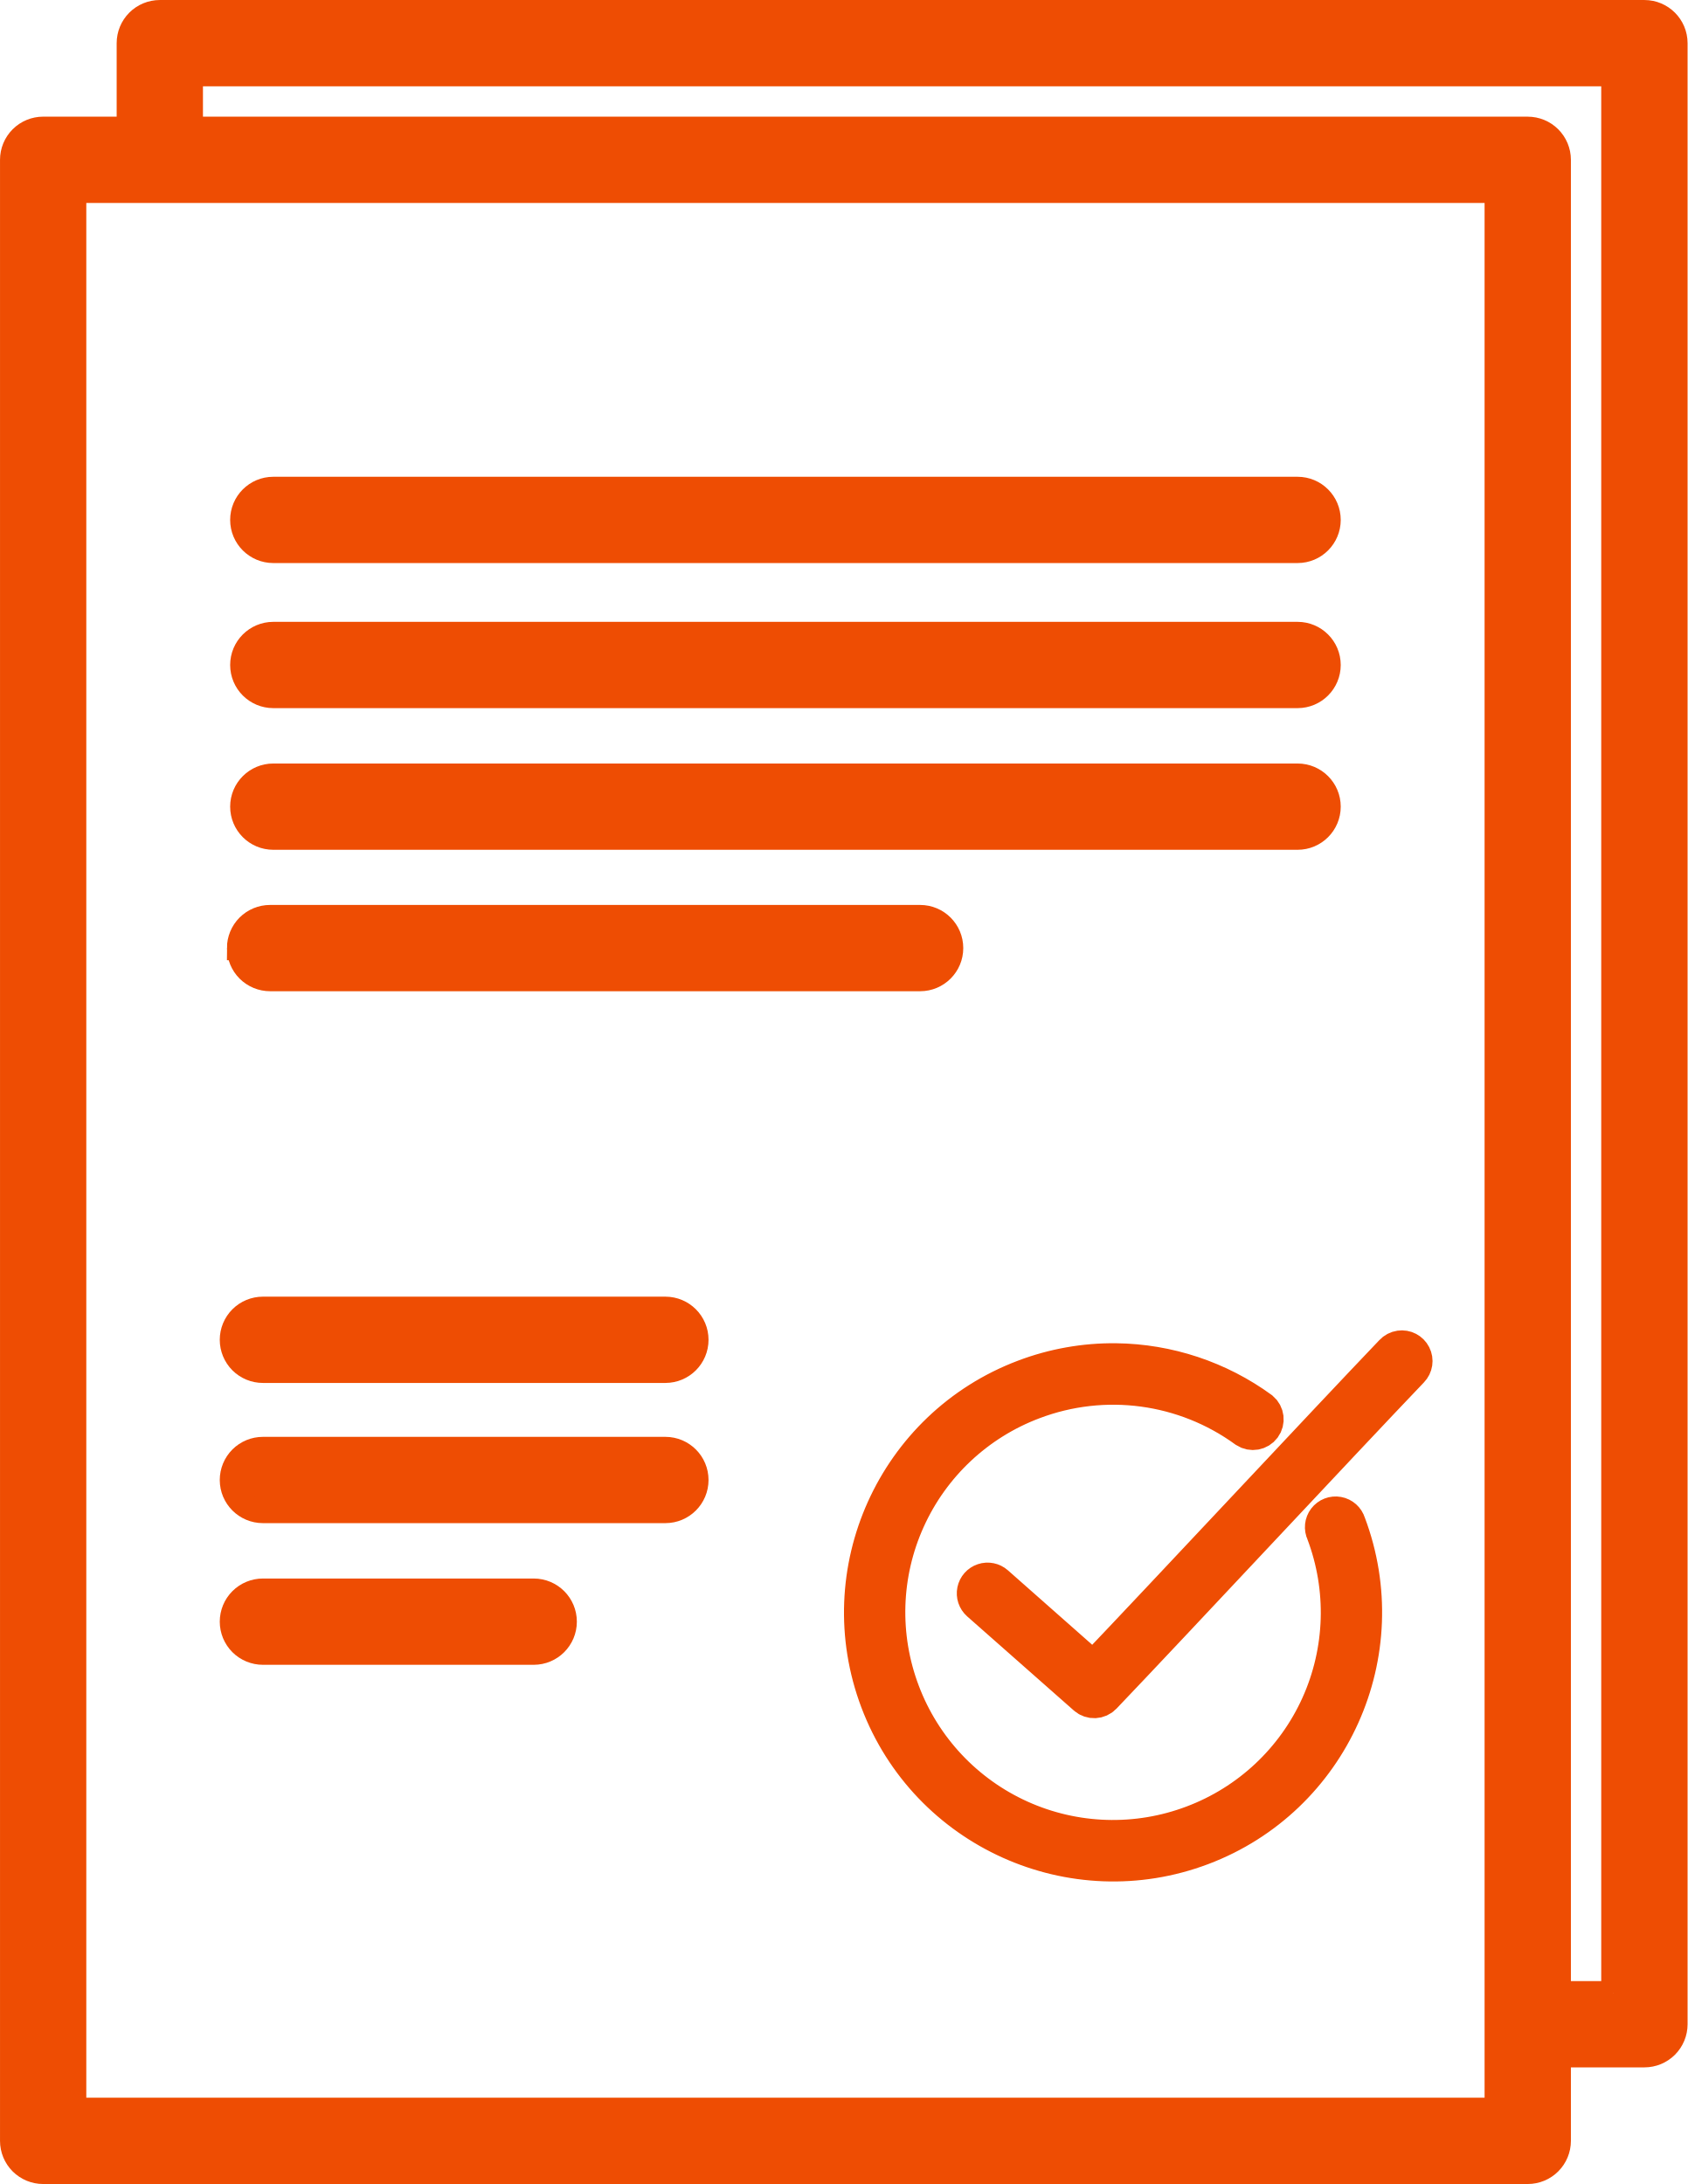
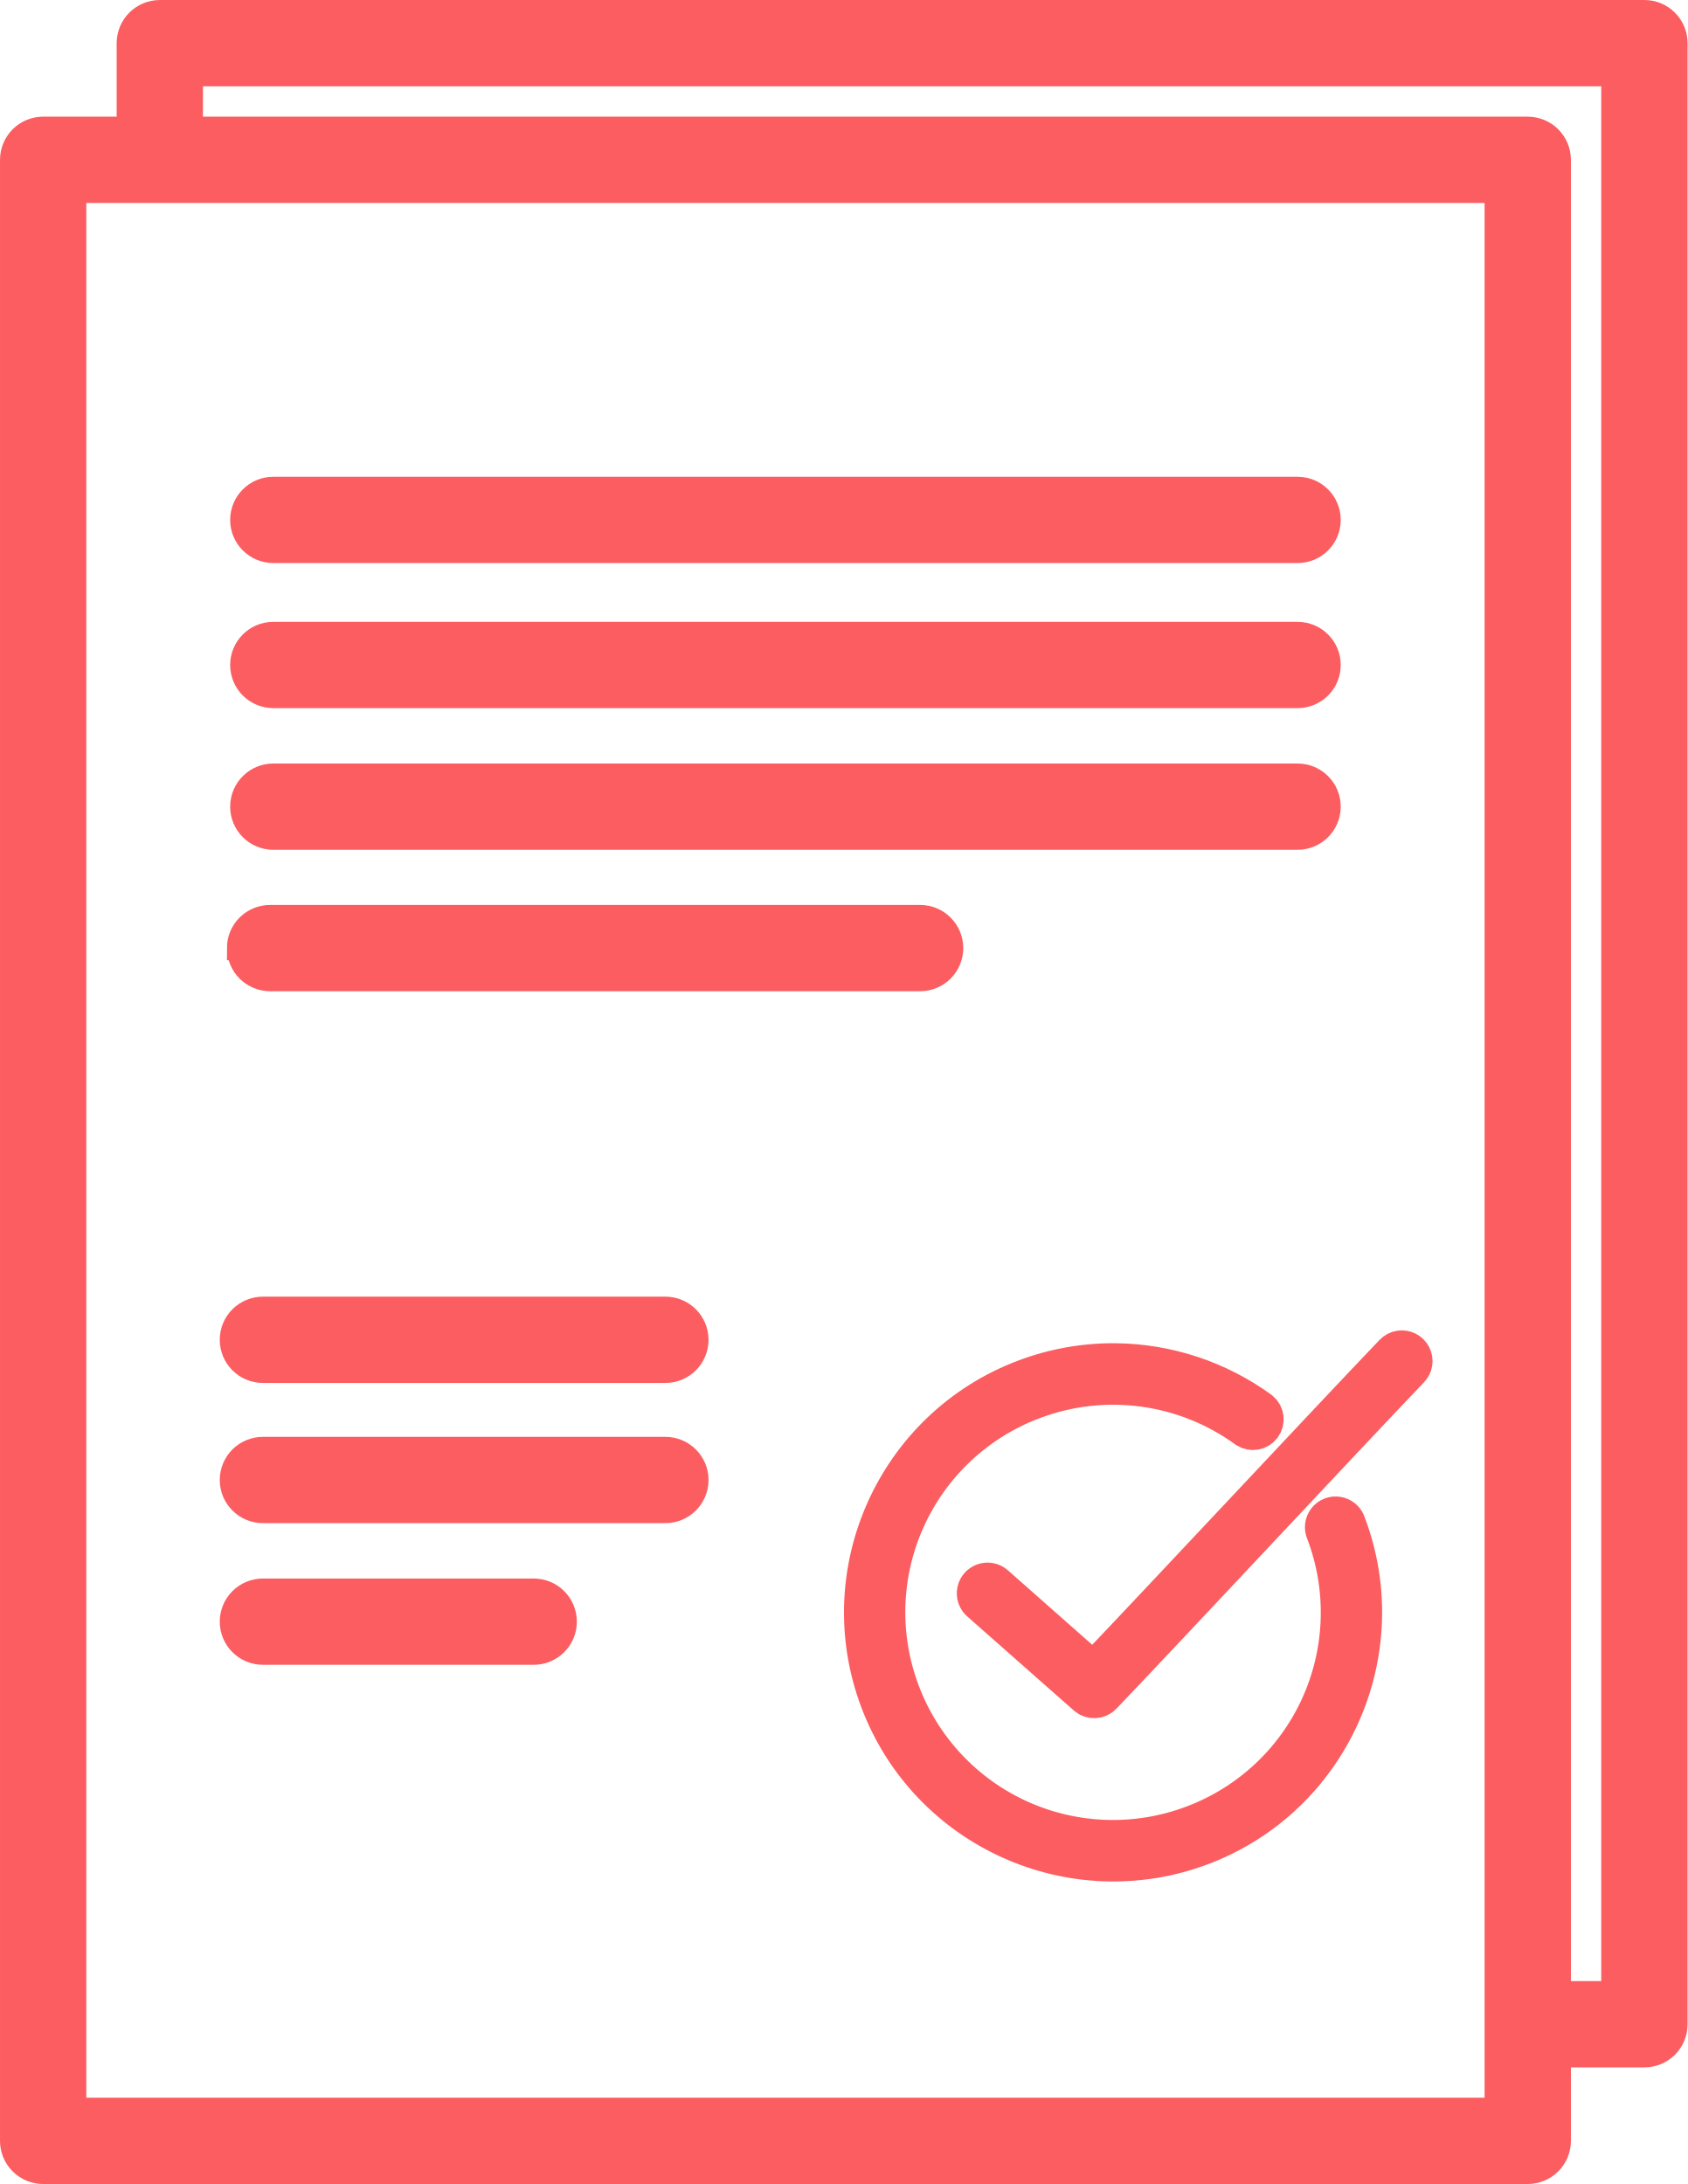
- <svg xmlns="http://www.w3.org/2000/svg" style="isolation:isolate" viewBox="0.959 0.121 65.26 84.468" width="65.26" height="84.468">
+ <svg xmlns="http://www.w3.org/2000/svg" style="isolation:isolate" viewBox="0 0 65.26 84.468" width="65.26" height="84.468">
  <g id="howitworks_icon_3">
-     <path d=" M 10.328 25.84 C 10.328 25.177 10.865 24.64 11.528 24.64 L 51.138 24.64 C 51.801 24.64 52.338 25.177 52.338 25.84 C 52.338 26.503 51.801 27.04 51.138 27.04 L 11.528 27.04 C 10.865 27.04 10.328 26.503 10.328 25.84 Z  M 10.328 20.229 C 10.328 19.566 10.865 19.029 11.528 19.029 L 51.138 19.029 C 51.801 19.029 52.338 19.566 52.338 20.229 C 52.338 20.892 51.801 21.429 51.138 21.429 L 11.528 21.429 C 10.865 21.429 10.328 20.892 10.328 20.229 Z  M 10.328 31.319 C 10.328 30.656 10.865 30.119 11.528 30.119 L 51.138 30.119 C 51.801 30.119 52.338 30.656 52.338 31.319 C 52.338 31.982 51.801 32.519 51.138 32.519 L 11.528 32.519 C 10.865 32.519 10.328 31.982 10.328 31.319 Z  M 10.203 36.789 C 10.203 36.471 10.329 36.166 10.554 35.94 C 10.78 35.715 11.085 35.589 11.403 35.589 L 36.541 35.589 C 37.204 35.589 37.741 36.126 37.741 36.789 C 37.741 37.452 37.204 37.989 36.541 37.989 L 11.404 37.989 C 11.086 37.989 10.781 37.863 10.555 37.638 C 10.33 37.412 10.204 37.107 10.204 36.789 L 10.203 36.789 Z  M 9.926 51.939 C 9.926 51.621 10.052 51.316 10.277 51.09 C 10.503 50.865 10.808 50.739 11.126 50.739 L 26.69 50.739 C 27.353 50.739 27.89 51.276 27.89 51.939 C 27.89 52.602 27.353 53.139 26.69 53.139 L 11.126 53.139 C 10.808 53.139 10.503 53.013 10.277 52.788 C 10.052 52.562 9.926 52.257 9.926 51.939 Z  M 9.926 57.361 C 9.926 57.043 10.052 56.738 10.277 56.512 C 10.503 56.287 10.808 56.161 11.126 56.161 L 26.69 56.161 C 27.353 56.161 27.89 56.698 27.89 57.361 C 27.89 58.024 27.353 58.561 26.69 58.561 L 11.126 58.561 C 10.464 58.561 9.926 58.024 9.926 57.361 Z  M 9.926 62.841 C 9.926 62.523 10.052 62.217 10.277 61.992 C 10.502 61.767 10.808 61.64 11.126 61.64 L 21.598 61.64 C 22.261 61.64 22.798 62.177 22.798 62.84 C 22.798 63.503 22.261 64.04 21.598 64.04 L 11.126 64.04 C 10.808 64.04 10.503 63.914 10.277 63.689 C 10.052 63.463 9.926 63.158 9.926 62.84 L 9.926 62.841 Z  M 64.55 0.59 L 7.14 0.59 C 6.822 0.59 6.516 0.716 6.291 0.941 C 6.066 1.166 5.939 1.472 5.939 1.79 L 5.939 5.101 L 2.629 5.101 C 2.311 5.101 2.005 5.227 1.78 5.452 C 1.555 5.677 1.428 5.983 1.428 6.301 L 1.428 82.921 C 1.428 83.239 1.554 83.544 1.779 83.77 C 2.005 83.995 2.31 84.121 2.628 84.121 L 60.038 84.121 C 60.356 84.121 60.662 83.995 60.887 83.77 C 61.112 83.545 61.239 83.239 61.239 82.921 L 61.239 79.61 L 64.551 79.61 C 64.869 79.61 65.174 79.484 65.4 79.259 C 65.625 79.033 65.751 78.728 65.751 78.41 L 65.751 1.79 C 65.75 1.127 65.213 0.591 64.55 0.59 Z  M 58.838 81.72 L 3.828 81.72 L 3.828 7.503 L 58.838 7.503 L 58.838 81.723 L 58.838 81.72 Z  M 63.349 77.209 L 61.239 77.209 L 61.239 6.302 C 61.239 5.984 61.112 5.678 60.887 5.453 C 60.662 5.228 60.356 5.102 60.038 5.102 L 8.339 5.102 L 8.339 2.99 L 63.349 2.99 L 63.349 77.21 L 63.349 77.209 Z " fill="rgb(238,77,3)" vector-effect="non-scaling-stroke" stroke-width="0.937" stroke="rgb(238,77,3)" stroke-linejoin="miter" stroke-linecap="butt" stroke-miterlimit="4" />
-     <path d=" M 55.099 52.282 C 54.988 52.298 54.887 52.352 54.811 52.434 C 52.181 55.186 46.051 61.76 43.239 64.71 L 39.471 61.381 C 39.341 61.266 39.159 61.229 38.995 61.284 C 38.83 61.339 38.707 61.477 38.672 61.648 C 38.637 61.818 38.696 61.994 38.826 62.109 L 42.951 65.749 C 43.147 65.923 43.446 65.909 43.626 65.719 C 46.329 62.89 52.826 55.914 55.516 53.101 C 55.661 52.952 55.696 52.727 55.601 52.542 C 55.507 52.356 55.305 52.252 55.099 52.282 Z  M 44.111 52.775 C 42.902 52.762 41.701 52.976 40.571 53.405 C 35.563 55.298 33.035 60.909 34.929 65.915 C 36.823 70.923 42.433 73.451 47.44 71.557 C 52.447 69.663 54.968 64.053 53.074 59.046 C 53.021 58.872 52.876 58.741 52.696 58.709 C 52.517 58.676 52.335 58.747 52.224 58.891 C 52.114 59.036 52.093 59.231 52.172 59.395 C 52.993 61.561 52.919 63.964 51.966 66.075 C 51.013 68.186 49.259 69.831 47.092 70.647 C 44.925 71.468 42.521 71.394 40.409 70.441 C 38.297 69.488 36.65 67.735 35.832 65.567 C 35.011 63.401 35.084 60.998 36.038 58.887 C 36.991 56.776 38.744 55.13 40.912 54.314 C 43.668 53.269 46.764 53.686 49.146 55.421 C 49.361 55.561 49.649 55.509 49.802 55.303 C 49.954 55.096 49.92 54.806 49.723 54.641 C 48.092 53.451 46.13 52.799 44.111 52.775 Z " fill="rgb(238,77,3)" vector-effect="non-scaling-stroke" stroke-width="1.406" stroke="rgb(238,77,3)" stroke-linejoin="miter" stroke-linecap="butt" stroke-miterlimit="4" />
+     <path d=" M 9.369 25.719 C 9.369 25.056 9.906 24.519 10.569 24.519 L 50.179 24.519 C 50.842 24.519 51.379 25.056 51.379 25.719 C 51.379 26.382 50.842 26.919 50.179 26.919 L 10.569 26.919 C 9.906 26.919 9.369 26.382 9.369 25.719 Z  M 9.369 20.108 C 9.369 19.445 9.906 18.908 10.569 18.908 L 50.179 18.908 C 50.842 18.908 51.379 19.445 51.379 20.108 C 51.379 20.771 50.842 21.308 50.179 21.308 L 10.569 21.308 C 9.906 21.308 9.369 20.771 9.369 20.108 Z  M 9.369 31.198 C 9.369 30.535 9.906 29.998 10.569 29.998 L 50.179 29.998 C 50.842 29.998 51.379 30.535 51.379 31.198 C 51.379 31.861 50.842 32.398 50.179 32.398 L 10.569 32.398 C 9.906 32.398 9.369 31.861 9.369 31.198 Z  M 9.244 36.668 C 9.244 36.35 9.37 36.045 9.595 35.819 C 9.821 35.594 10.126 35.468 10.444 35.468 L 35.582 35.468 C 36.245 35.468 36.782 36.005 36.782 36.668 C 36.782 37.331 36.245 37.868 35.582 37.868 L 10.445 37.868 C 10.127 37.868 9.822 37.742 9.596 37.517 C 9.371 37.291 9.245 36.986 9.245 36.668 L 9.244 36.668 Z  M 8.967 51.818 C 8.967 51.5 9.093 51.195 9.318 50.969 C 9.544 50.744 9.849 50.618 10.167 50.618 L 25.731 50.618 C 26.394 50.618 26.931 51.155 26.931 51.818 C 26.931 52.481 26.394 53.018 25.731 53.018 L 10.167 53.018 C 9.849 53.018 9.544 52.892 9.318 52.667 C 9.093 52.441 8.967 52.136 8.967 51.818 Z  M 8.967 57.24 C 8.967 56.922 9.093 56.617 9.318 56.391 C 9.544 56.166 9.849 56.04 10.167 56.04 L 25.731 56.04 C 26.394 56.04 26.931 56.577 26.931 57.24 C 26.931 57.903 26.394 58.44 25.731 58.44 L 10.167 58.44 C 9.505 58.44 8.967 57.903 8.967 57.24 Z  M 8.967 62.72 C 8.967 62.402 9.093 62.096 9.318 61.871 C 9.543 61.646 9.849 61.519 10.167 61.519 L 20.639 61.519 C 21.302 61.519 21.839 62.056 21.839 62.719 C 21.839 63.382 21.302 63.919 20.639 63.919 L 10.167 63.919 C 9.849 63.919 9.544 63.793 9.318 63.568 C 9.093 63.342 8.967 63.037 8.967 62.719 L 8.967 62.72 Z  M 63.591 0.469 L 6.181 0.469 C 5.863 0.469 5.557 0.595 5.332 0.82 C 5.107 1.045 4.98 1.351 4.98 1.669 L 4.98 4.98 L 1.67 4.98 C 1.352 4.98 1.046 5.106 0.821 5.331 C 0.596 5.556 0.469 5.862 0.469 6.18 L 0.469 82.8 C 0.469 83.118 0.595 83.423 0.82 83.649 C 1.046 83.874 1.351 84 1.669 84 L 59.079 84 C 59.397 84 59.703 83.874 59.928 83.649 C 60.153 83.424 60.28 83.118 60.28 82.8 L 60.28 79.489 L 63.592 79.489 C 63.91 79.489 64.215 79.363 64.441 79.138 C 64.666 78.912 64.792 78.607 64.792 78.289 L 64.792 1.669 C 64.791 1.006 64.254 0.47 63.591 0.469 Z  M 57.879 81.599 L 2.869 81.599 L 2.869 7.382 L 57.879 7.382 L 57.879 81.602 L 57.879 81.599 Z  M 62.39 77.088 L 60.28 77.088 L 60.28 6.181 C 60.28 5.863 60.153 5.557 59.928 5.332 C 59.703 5.107 59.397 4.981 59.079 4.981 L 7.38 4.981 L 7.38 2.869 L 62.39 2.869 L 62.39 77.089 L 62.39 77.088 Z " fill="rgb(252,93,96)" vector-effect="non-scaling-stroke" stroke-width="0.937" stroke="rgb(252,93,96)" stroke-opacity="100" stroke-linejoin="miter" stroke-linecap="butt" stroke-miterlimit="4" />
+     <path d=" M 54.14 52.161 C 54.029 52.177 53.928 52.231 53.852 52.313 C 51.222 55.065 45.092 61.639 42.28 64.589 L 38.512 61.26 C 38.382 61.145 38.2 61.108 38.036 61.163 C 37.871 61.218 37.748 61.356 37.713 61.527 C 37.678 61.697 37.737 61.873 37.867 61.988 L 41.992 65.628 C 42.188 65.802 42.487 65.788 42.667 65.598 C 45.37 62.769 51.867 55.793 54.557 52.98 C 54.702 52.831 54.737 52.606 54.642 52.421 C 54.548 52.235 54.346 52.131 54.14 52.161 Z  M 43.152 52.654 C 41.943 52.641 40.742 52.855 39.612 53.284 C 34.604 55.177 32.076 60.788 33.97 65.794 C 35.864 70.802 41.474 73.33 46.481 71.436 C 51.488 69.542 54.009 63.932 52.115 58.925 C 52.062 58.751 51.917 58.62 51.737 58.588 C 51.558 58.555 51.376 58.626 51.265 58.77 C 51.155 58.915 51.134 59.11 51.213 59.274 C 52.034 61.44 51.96 63.843 51.007 65.954 C 50.054 68.065 48.3 69.71 46.133 70.526 C 43.966 71.347 41.562 71.273 39.45 70.32 C 37.338 69.367 35.691 67.614 34.873 65.446 C 34.052 63.28 34.125 60.877 35.079 58.766 C 36.032 56.655 37.785 55.009 39.953 54.193 C 42.709 53.148 45.805 53.565 48.187 55.3 C 48.402 55.44 48.69 55.388 48.843 55.182 C 48.995 54.975 48.961 54.685 48.764 54.52 C 47.133 53.33 45.171 52.678 43.152 52.654 Z " fill="rgb(252,93,96)" vector-effect="non-scaling-stroke" stroke-width="1.406" stroke="rgb(252,93,96)" stroke-opacity="100" stroke-linejoin="miter" stroke-linecap="butt" stroke-miterlimit="4" />
  </g>
</svg>
